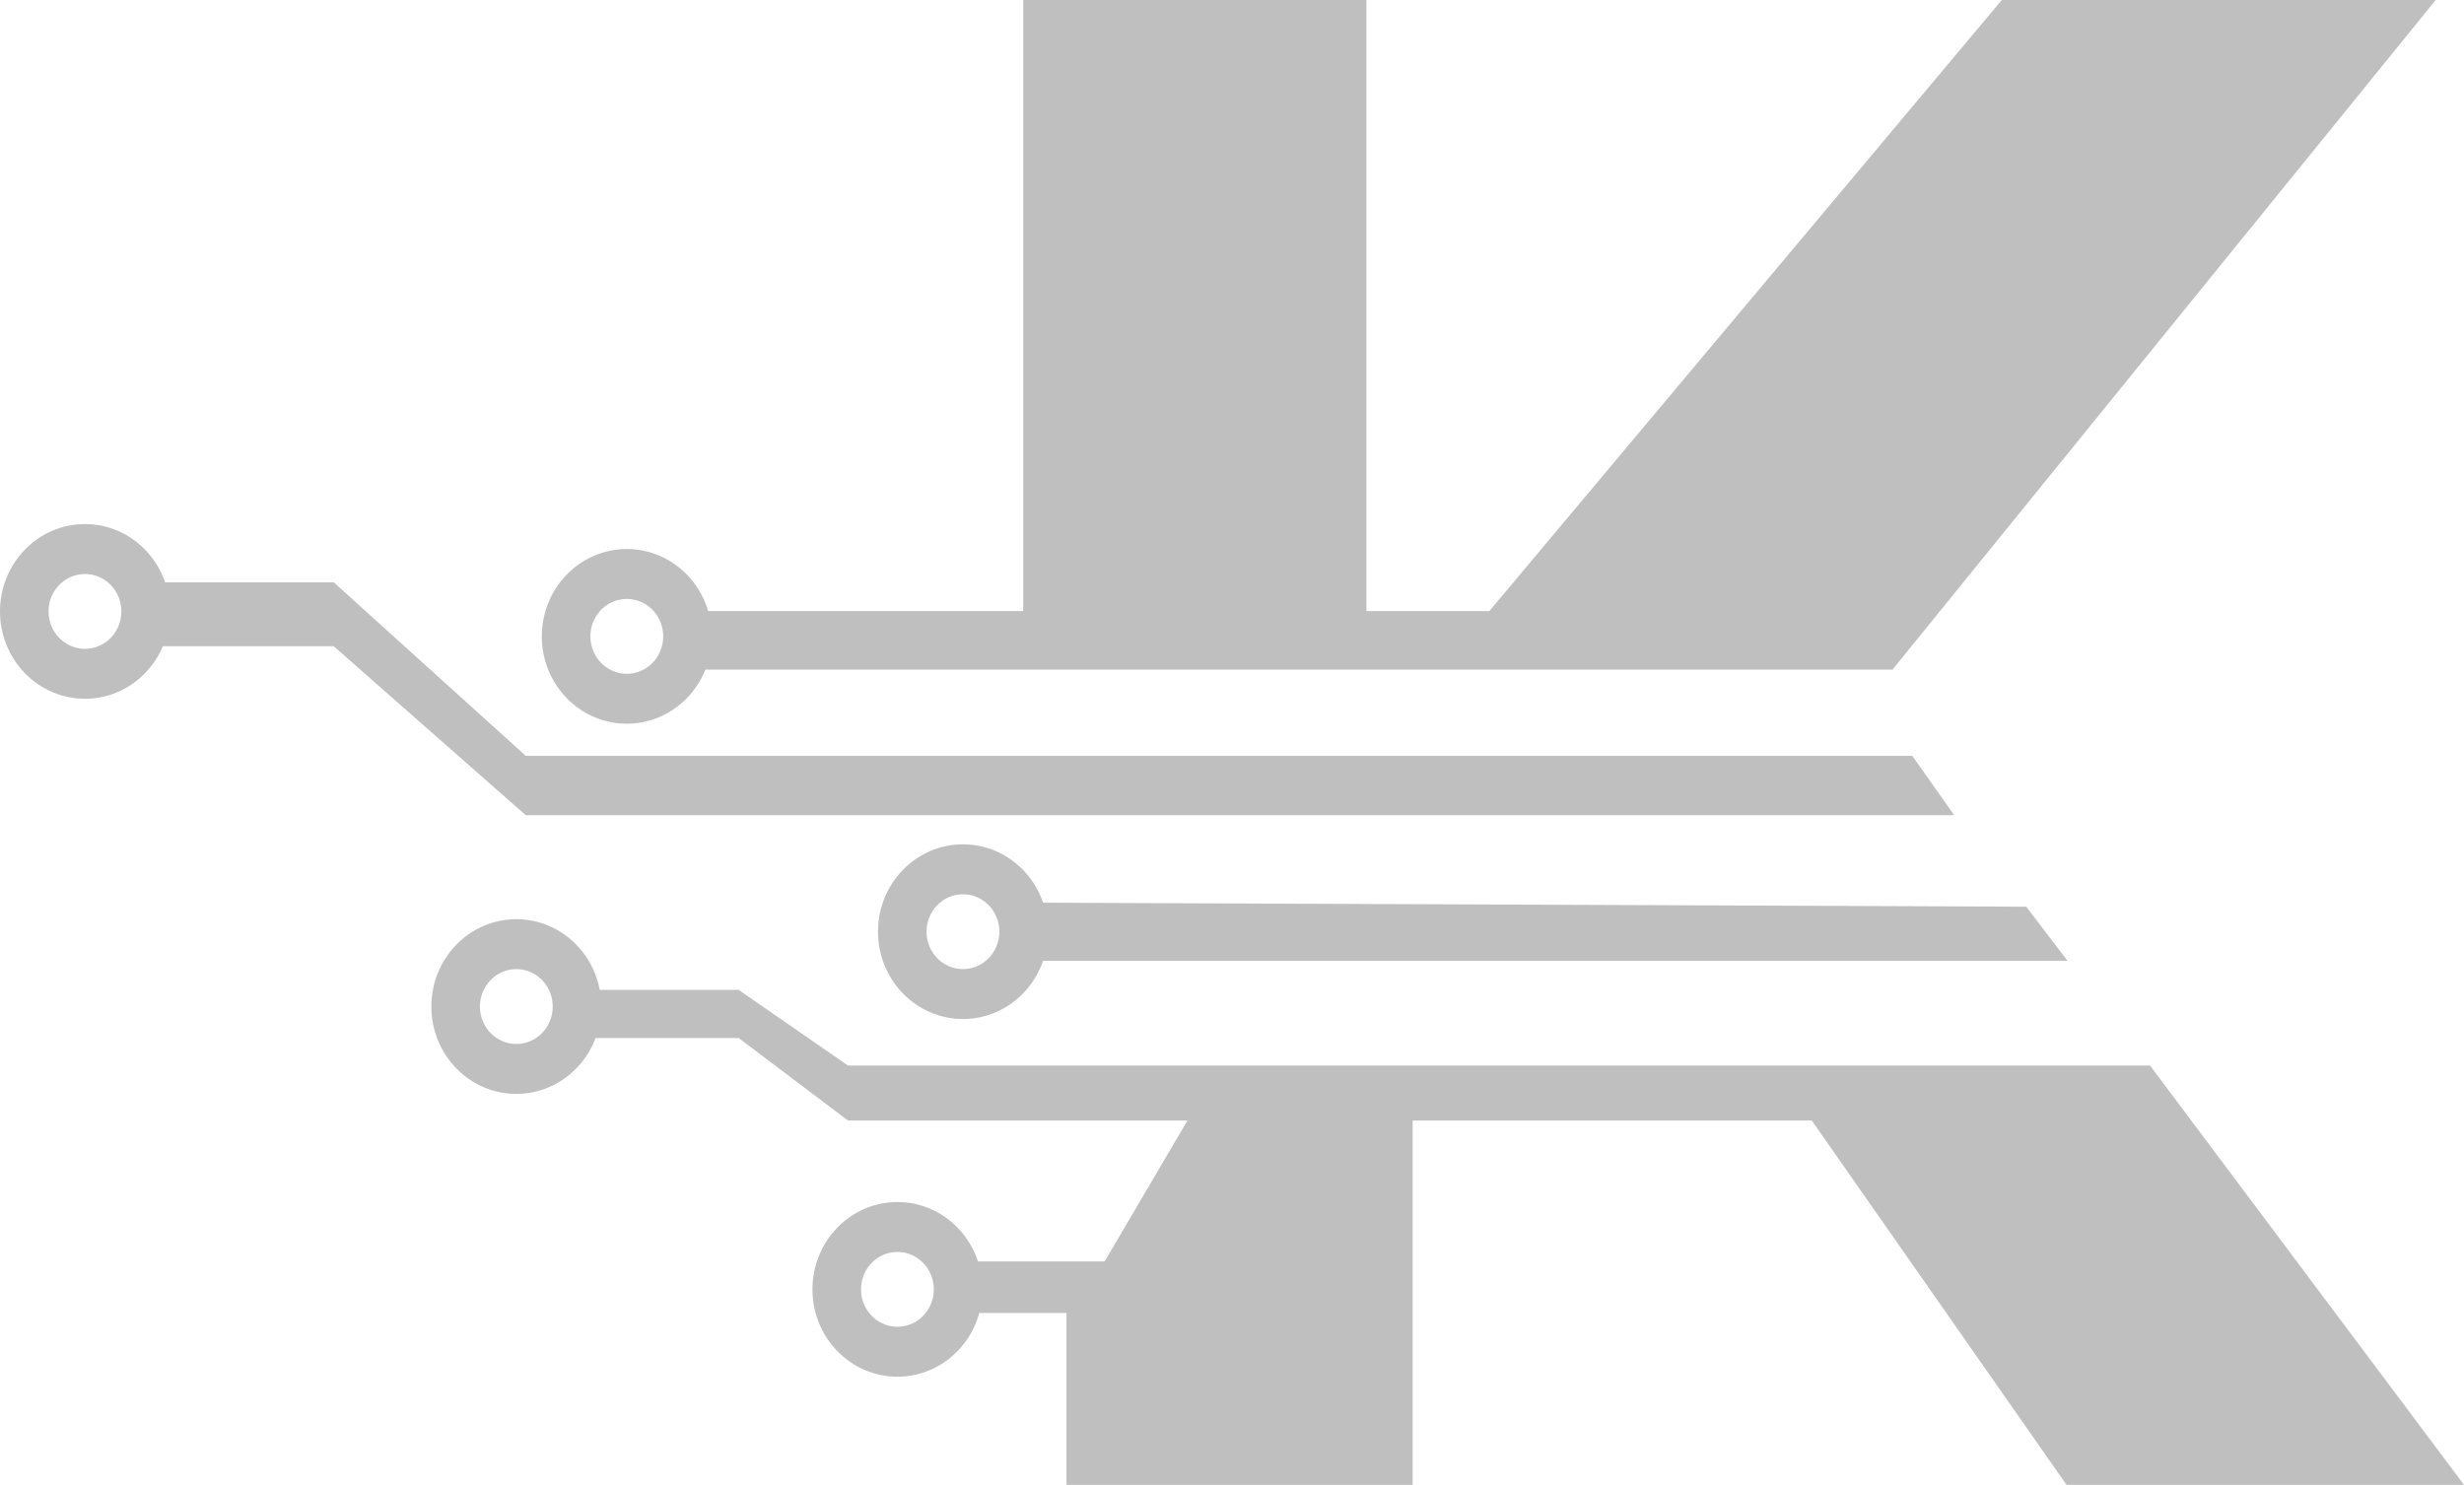
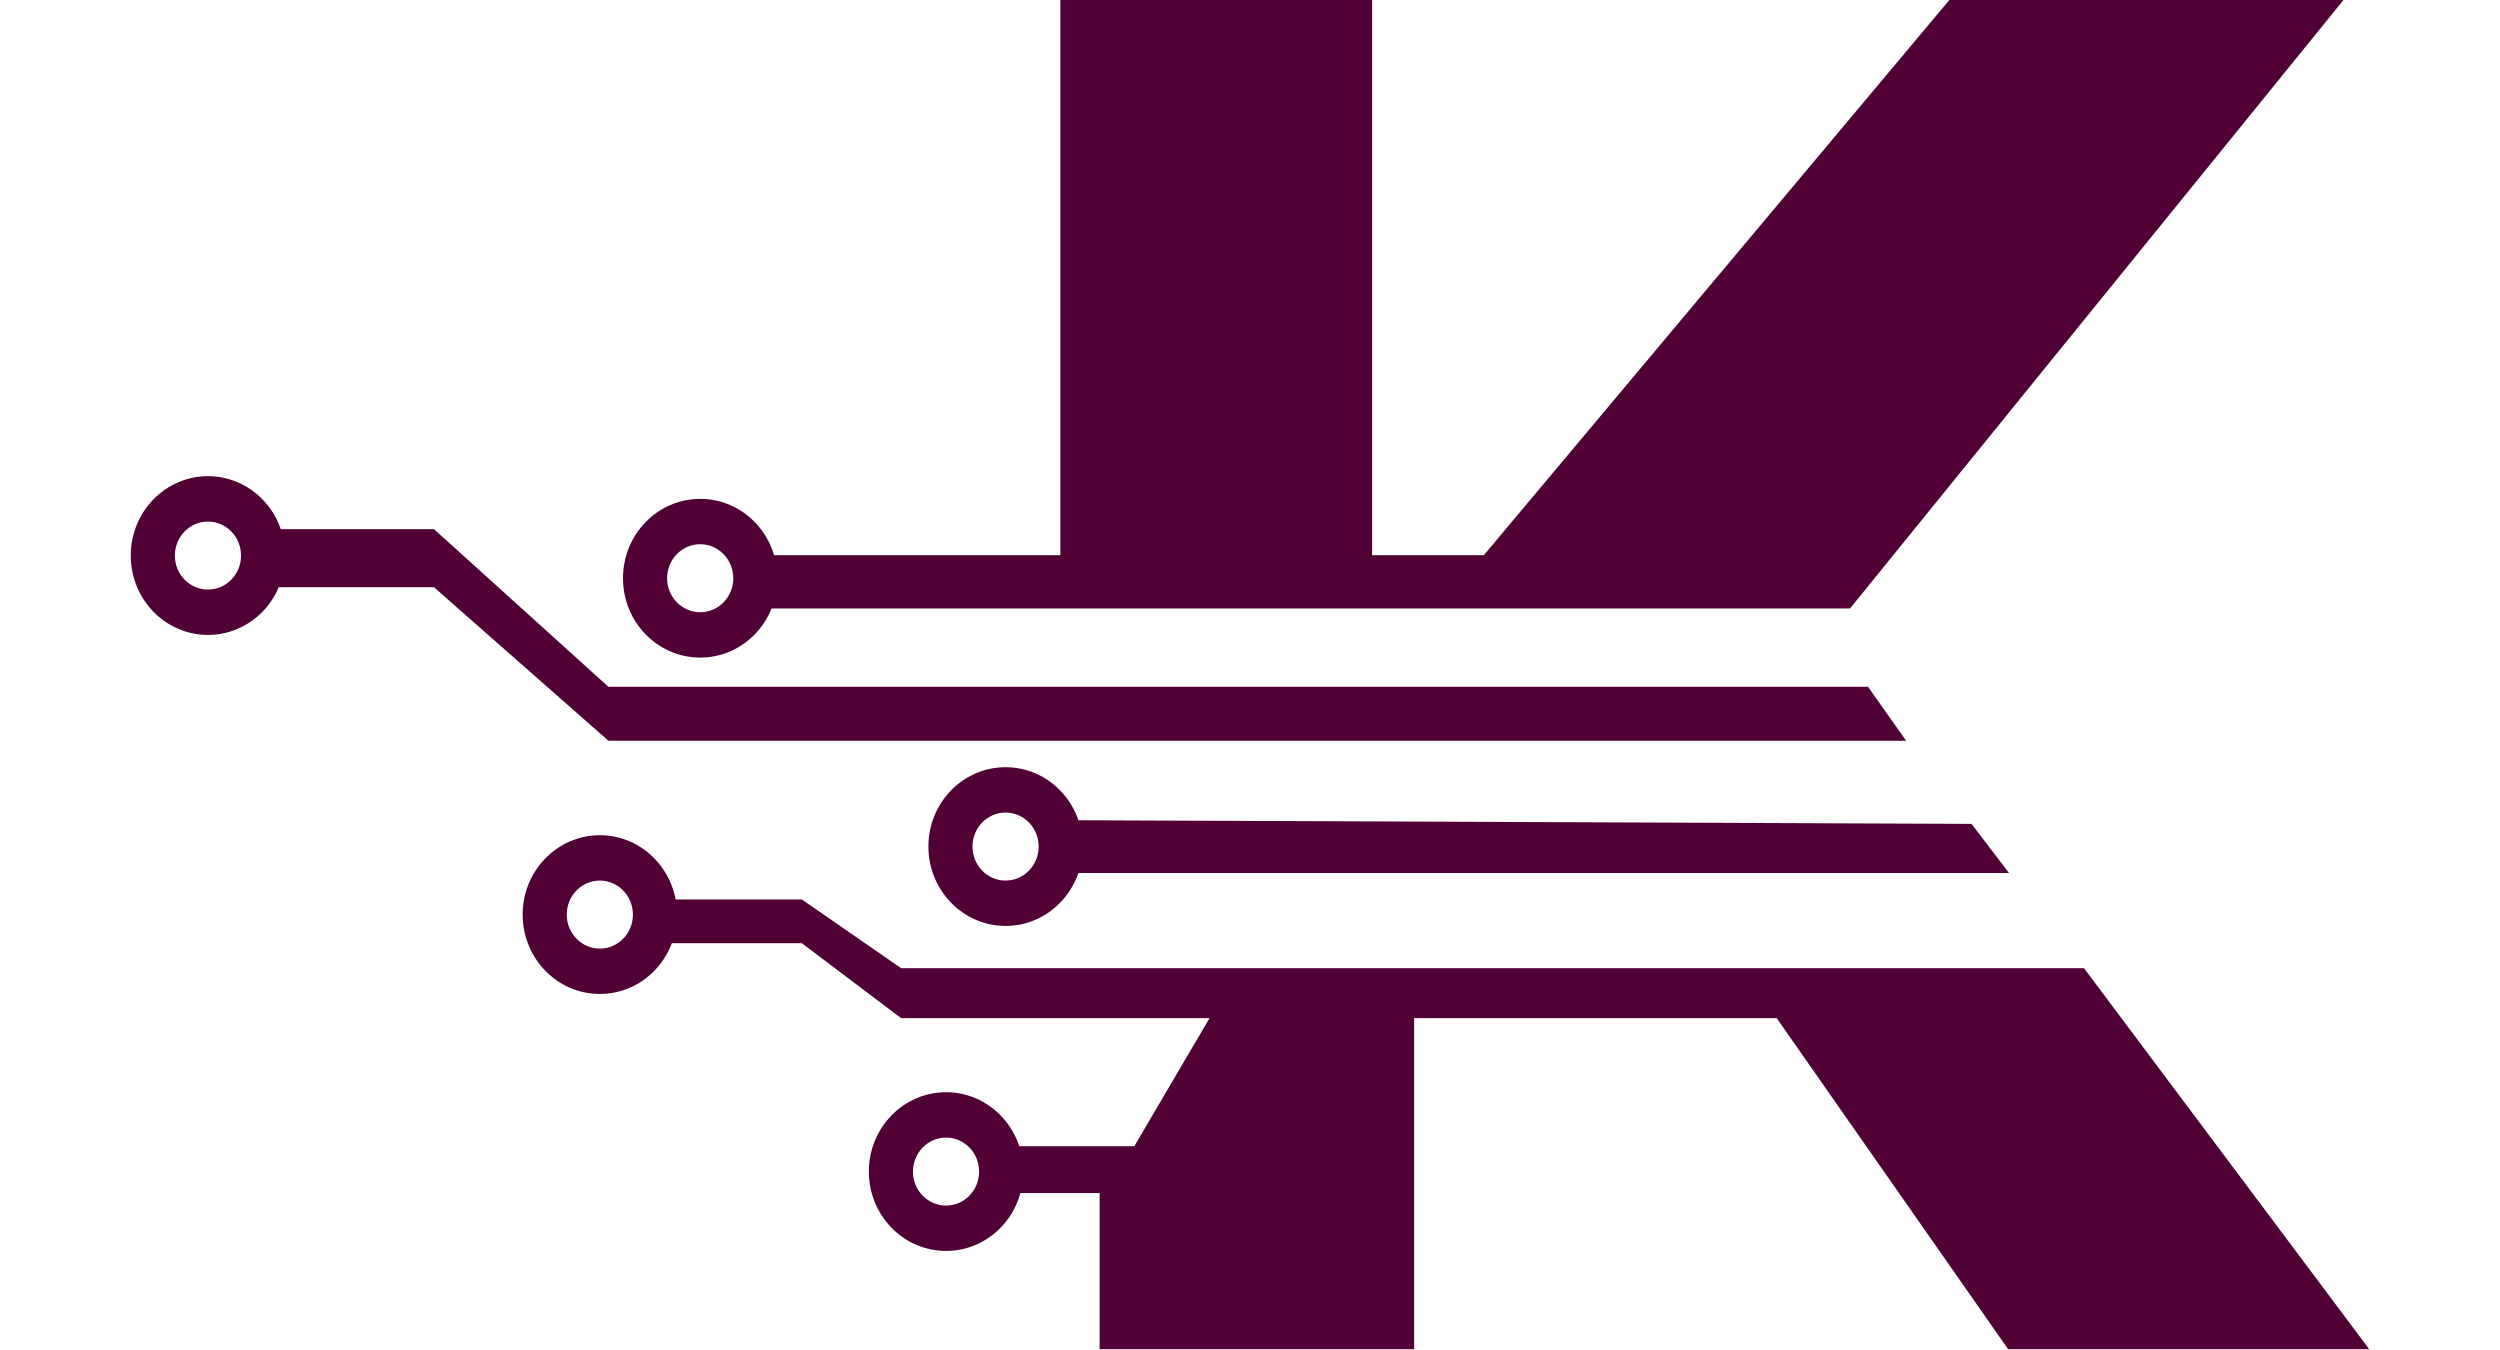
- <svg xmlns="http://www.w3.org/2000/svg" width="73" height="44" viewBox="0 0 73 44" fill="none">
-   <path d="M57.897 24.157L56.655 22.398H15.577L9.886 17.255H4.195V19.149H9.886L15.577 24.157H57.897Z" fill="#BFBFBF" />
-   <path fill-rule="evenodd" clip-rule="evenodd" d="M2.517 20.706C3.907 20.706 5.034 19.547 5.034 18.118C5.034 16.688 3.907 15.529 2.517 15.529C1.127 15.529 0 16.688 0 18.118C0 19.547 1.127 20.706 2.517 20.706ZM2.517 19.227C3.113 19.227 3.596 18.73 3.596 18.118C3.596 17.505 3.113 17.009 2.517 17.009C1.921 17.009 1.438 17.505 1.438 18.118C1.438 18.73 1.921 19.227 2.517 19.227Z" fill="#BFBFBF" />
-   <path d="M60.031 26.868L61.253 28.471H30.207L30.207 26.747L29.787 26.745H30.207V26.747L60.031 26.868Z" fill="#BFBFBF" />
-   <path fill-rule="evenodd" clip-rule="evenodd" d="M28.529 30.196C29.919 30.196 31.046 29.037 31.046 27.608C31.046 26.178 29.919 25.02 28.529 25.02C27.139 25.02 26.012 26.178 26.012 27.608C26.012 29.037 27.139 30.196 28.529 30.196ZM28.529 28.717C29.125 28.717 29.608 28.221 29.608 27.608C29.608 26.995 29.125 26.499 28.529 26.499C27.933 26.499 27.45 26.995 27.45 27.608C27.45 28.221 27.933 28.717 28.529 28.717Z" fill="#BFBFBF" />
-   <path d="M73 44L63.698 31.574H25.122L21.884 29.333H16.782V30.759H21.884L25.122 33.204H35.18L32.727 37.38H28.753V38.907H31.596V44H41.852V33.204H53.677L61.224 44H73Z" fill="#BFBFBF" />
-   <path fill-rule="evenodd" clip-rule="evenodd" d="M15.297 32.415C16.687 32.415 17.814 31.256 17.814 29.826C17.814 28.397 16.687 27.238 15.297 27.238C13.907 27.238 12.78 28.397 12.78 29.826C12.78 31.256 13.907 32.415 15.297 32.415ZM15.297 30.936C15.893 30.936 16.376 30.439 16.376 29.826C16.376 29.214 15.893 28.717 15.297 28.717C14.701 28.717 14.218 29.214 14.218 29.826C14.218 30.439 14.701 30.936 15.297 30.936Z" fill="#BFBFBF" />
-   <path fill-rule="evenodd" clip-rule="evenodd" d="M26.588 40.795C27.978 40.795 29.105 39.637 29.105 38.207C29.105 36.778 27.978 35.619 26.588 35.619C25.197 35.619 24.07 36.778 24.07 38.207C24.07 39.637 25.197 40.795 26.588 40.795ZM26.587 39.316C27.183 39.316 27.666 38.82 27.666 38.207C27.666 37.595 27.183 37.098 26.587 37.098C25.992 37.098 25.509 37.595 25.509 38.207C25.509 38.82 25.992 39.316 26.587 39.316Z" fill="#BFBFBF" />
-   <path d="M30.316 0V18.107H20.138V19.843H56.068L72.161 0H59.307L44.125 18.107H40.482V0H30.316Z" fill="#BFBFBF" />
-   <path fill-rule="evenodd" clip-rule="evenodd" d="M18.57 21.445C19.96 21.445 21.087 20.287 21.087 18.857C21.087 17.428 19.96 16.269 18.57 16.269C17.18 16.269 16.052 17.428 16.052 18.857C16.052 20.287 17.18 21.445 18.57 21.445ZM18.57 19.966C19.166 19.966 19.649 19.47 19.649 18.857C19.649 18.245 19.166 17.748 18.57 17.748C17.974 17.748 17.491 18.245 17.491 18.857C17.491 19.47 17.974 19.966 18.57 19.966Z" fill="#BFBFBF" />
+ <svg xmlns="http://www.w3.org/2000/svg" width="63" height="34" viewBox="0 0 73 44" fill="none">
+   <path d="M57.897 24.157L56.655 22.398H15.577L9.886 17.255H4.195V19.149H9.886L15.577 24.157H57.897Z" fill="#500035" />
+   <path fill-rule="evenodd" clip-rule="evenodd" d="M2.517 20.706C3.907 20.706 5.034 19.547 5.034 18.118C5.034 16.688 3.907 15.529 2.517 15.529C1.127 15.529 0 16.688 0 18.118C0 19.547 1.127 20.706 2.517 20.706ZM2.517 19.227C3.113 19.227 3.596 18.73 3.596 18.118C3.596 17.505 3.113 17.009 2.517 17.009C1.921 17.009 1.438 17.505 1.438 18.118C1.438 18.73 1.921 19.227 2.517 19.227Z" fill="#500035" />
+   <path d="M60.031 26.868L61.253 28.471H30.207L30.207 26.747L29.787 26.745H30.207V26.747L60.031 26.868Z" fill="#500035" />
+   <path fill-rule="evenodd" clip-rule="evenodd" d="M28.529 30.196C29.919 30.196 31.046 29.037 31.046 27.608C31.046 26.178 29.919 25.02 28.529 25.02C27.139 25.02 26.012 26.178 26.012 27.608C26.012 29.037 27.139 30.196 28.529 30.196ZM28.529 28.717C29.125 28.717 29.608 28.221 29.608 27.608C29.608 26.995 29.125 26.499 28.529 26.499C27.933 26.499 27.45 26.995 27.45 27.608C27.45 28.221 27.933 28.717 28.529 28.717Z" fill="#500035" />
+   <path d="M73 44L63.698 31.574H25.122L21.884 29.333H16.782V30.759H21.884L25.122 33.204H35.18L32.727 37.38H28.753V38.907H31.596V44H41.852V33.204H53.677L61.224 44H73Z" fill="#500035" />
+   <path fill-rule="evenodd" clip-rule="evenodd" d="M15.297 32.415C16.687 32.415 17.814 31.256 17.814 29.826C17.814 28.397 16.687 27.238 15.297 27.238C13.907 27.238 12.78 28.397 12.78 29.826C12.78 31.256 13.907 32.415 15.297 32.415ZM15.297 30.936C15.893 30.936 16.376 30.439 16.376 29.826C16.376 29.214 15.893 28.717 15.297 28.717C14.701 28.717 14.218 29.214 14.218 29.826C14.218 30.439 14.701 30.936 15.297 30.936Z" fill="#500035" />
+   <path fill-rule="evenodd" clip-rule="evenodd" d="M26.588 40.795C27.978 40.795 29.105 39.637 29.105 38.207C29.105 36.778 27.978 35.619 26.588 35.619C25.197 35.619 24.07 36.778 24.07 38.207C24.07 39.637 25.197 40.795 26.588 40.795ZM26.587 39.316C27.183 39.316 27.666 38.82 27.666 38.207C27.666 37.595 27.183 37.098 26.587 37.098C25.992 37.098 25.509 37.595 25.509 38.207C25.509 38.82 25.992 39.316 26.587 39.316Z" fill="#500035" />
+   <path d="M30.316 0V18.107H20.138V19.843H56.068L72.161 0H59.307L44.125 18.107H40.482V0H30.316Z" fill="#500035" />
+   <path fill-rule="evenodd" clip-rule="evenodd" d="M18.57 21.445C19.96 21.445 21.087 20.287 21.087 18.857C21.087 17.428 19.96 16.269 18.57 16.269C17.18 16.269 16.052 17.428 16.052 18.857C16.052 20.287 17.18 21.445 18.57 21.445ZM18.57 19.966C19.166 19.966 19.649 19.47 19.649 18.857C19.649 18.245 19.166 17.748 18.57 17.748C17.974 17.748 17.491 18.245 17.491 18.857C17.491 19.47 17.974 19.966 18.57 19.966Z" fill="#500035" />
</svg>
